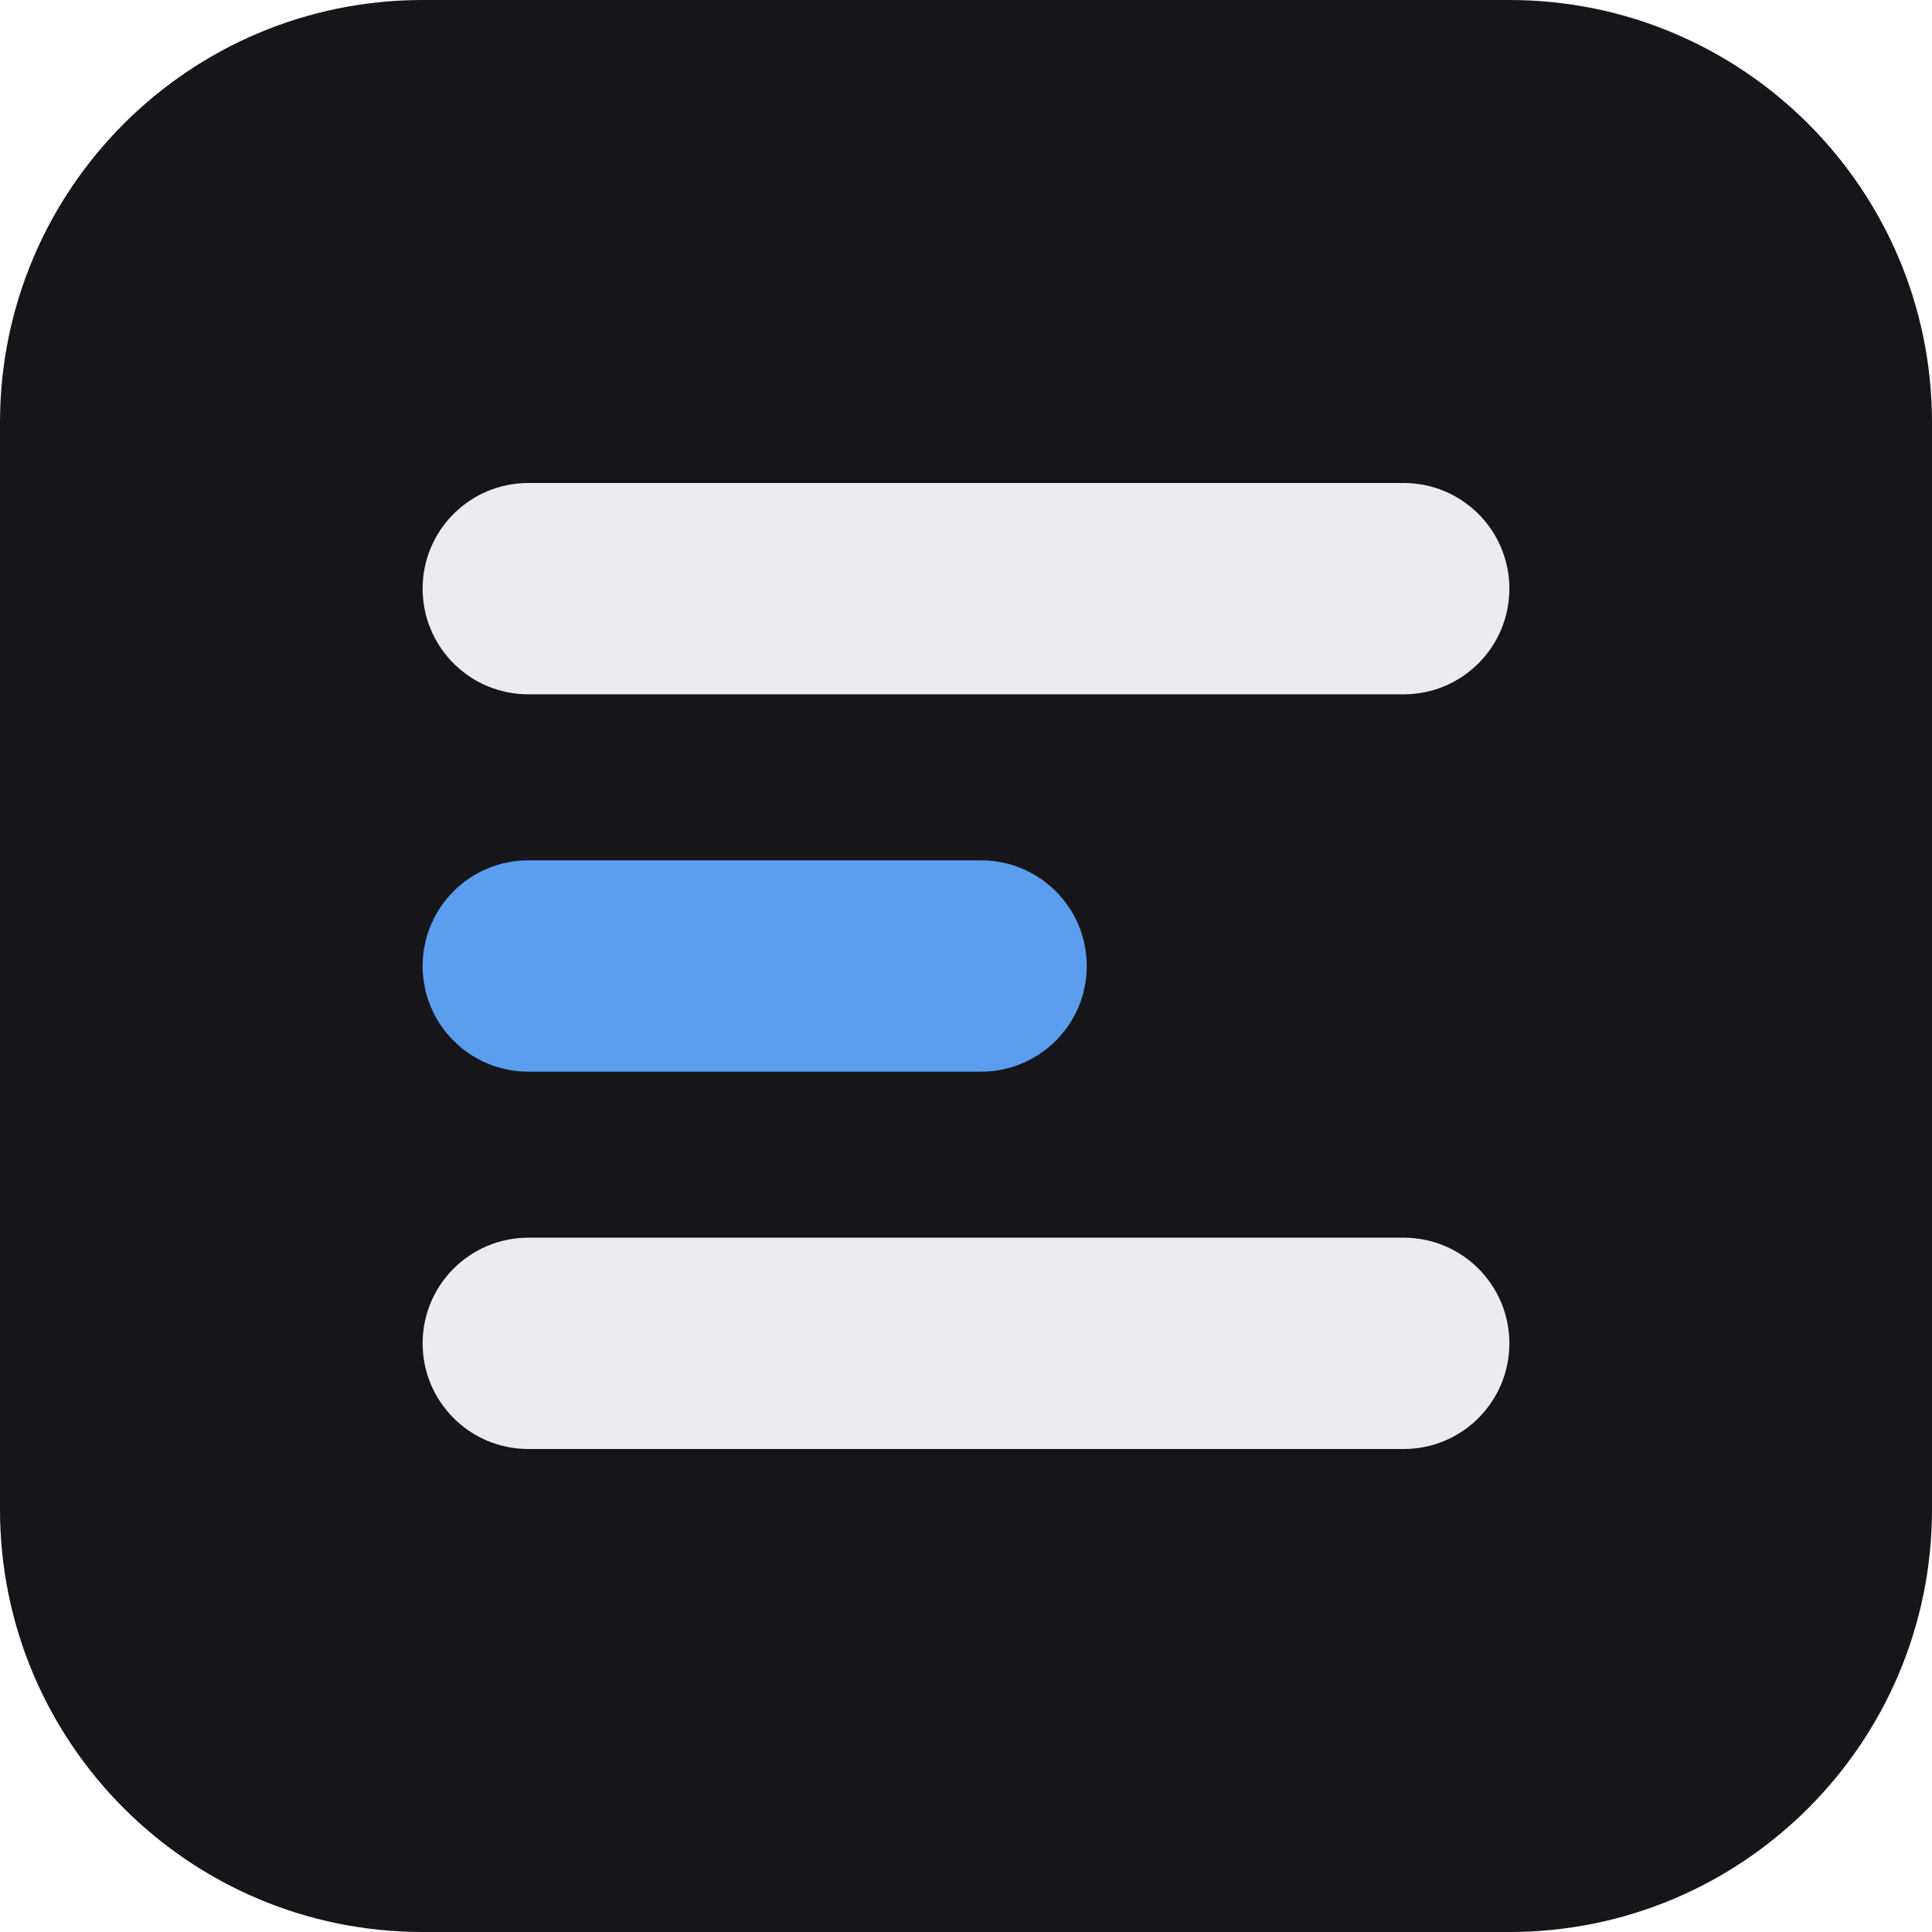
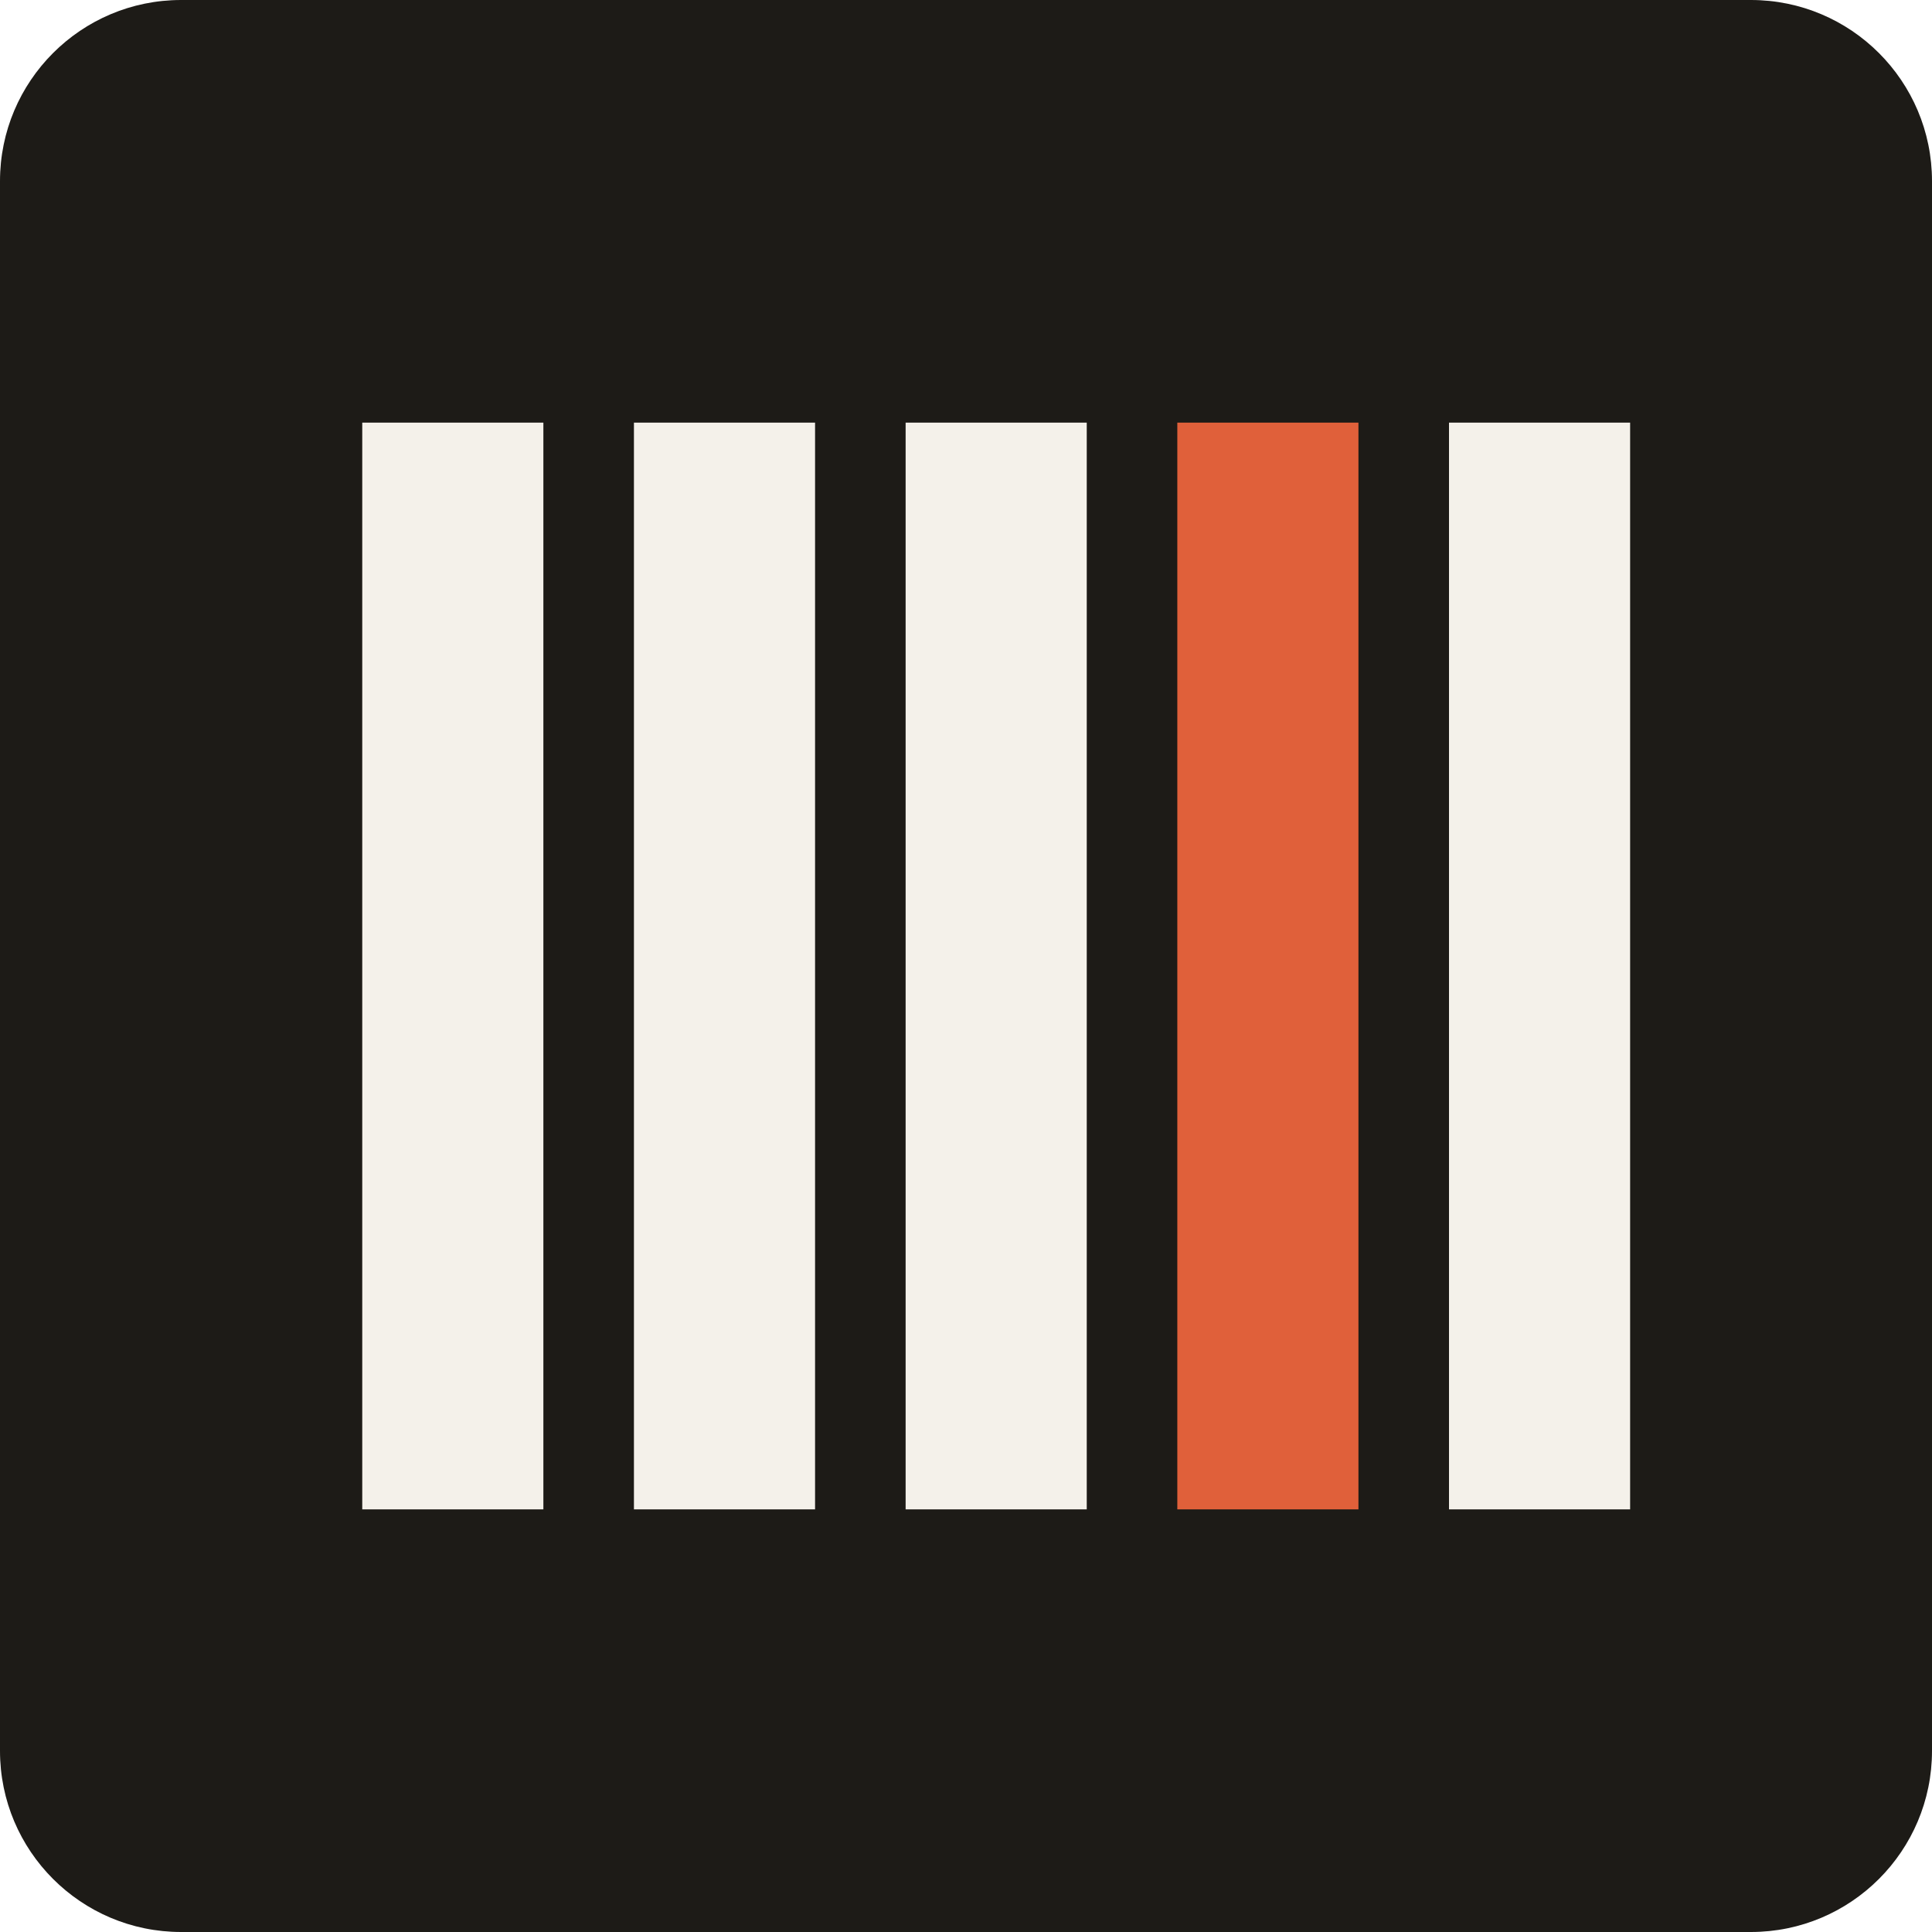
<svg xmlns="http://www.w3.org/2000/svg" viewBox="0 0 32 32">
-   <rect width="32" height="32" rx="7" fill="#16161a" />
-   <rect x="7" y="8" width="18" height="3.5" rx="1.75" fill="#ececf0" />
-   <rect x="7" y="14.25" width="11" height="3.5" rx="1.75" fill="#5b9ef0" />
-   <rect x="7" y="20.5" width="18" height="3.5" rx="1.75" fill="#ececf0" />
+   <rect width="32" height="32" rx="3" fill="#1d1b17" />
+   <g fill="#f4f1ea">
+     <rect x="6" y="7" width="3" height="18" />
+     <rect x="10.5" y="7" width="3" height="18" />
+     <rect x="15" y="7" width="3" height="18" />
+     <rect x="24" y="7" width="3" height="18" />
+   </g>
+   <rect x="19.5" y="7" width="3" height="18" fill="#e0603a" />
</svg>
